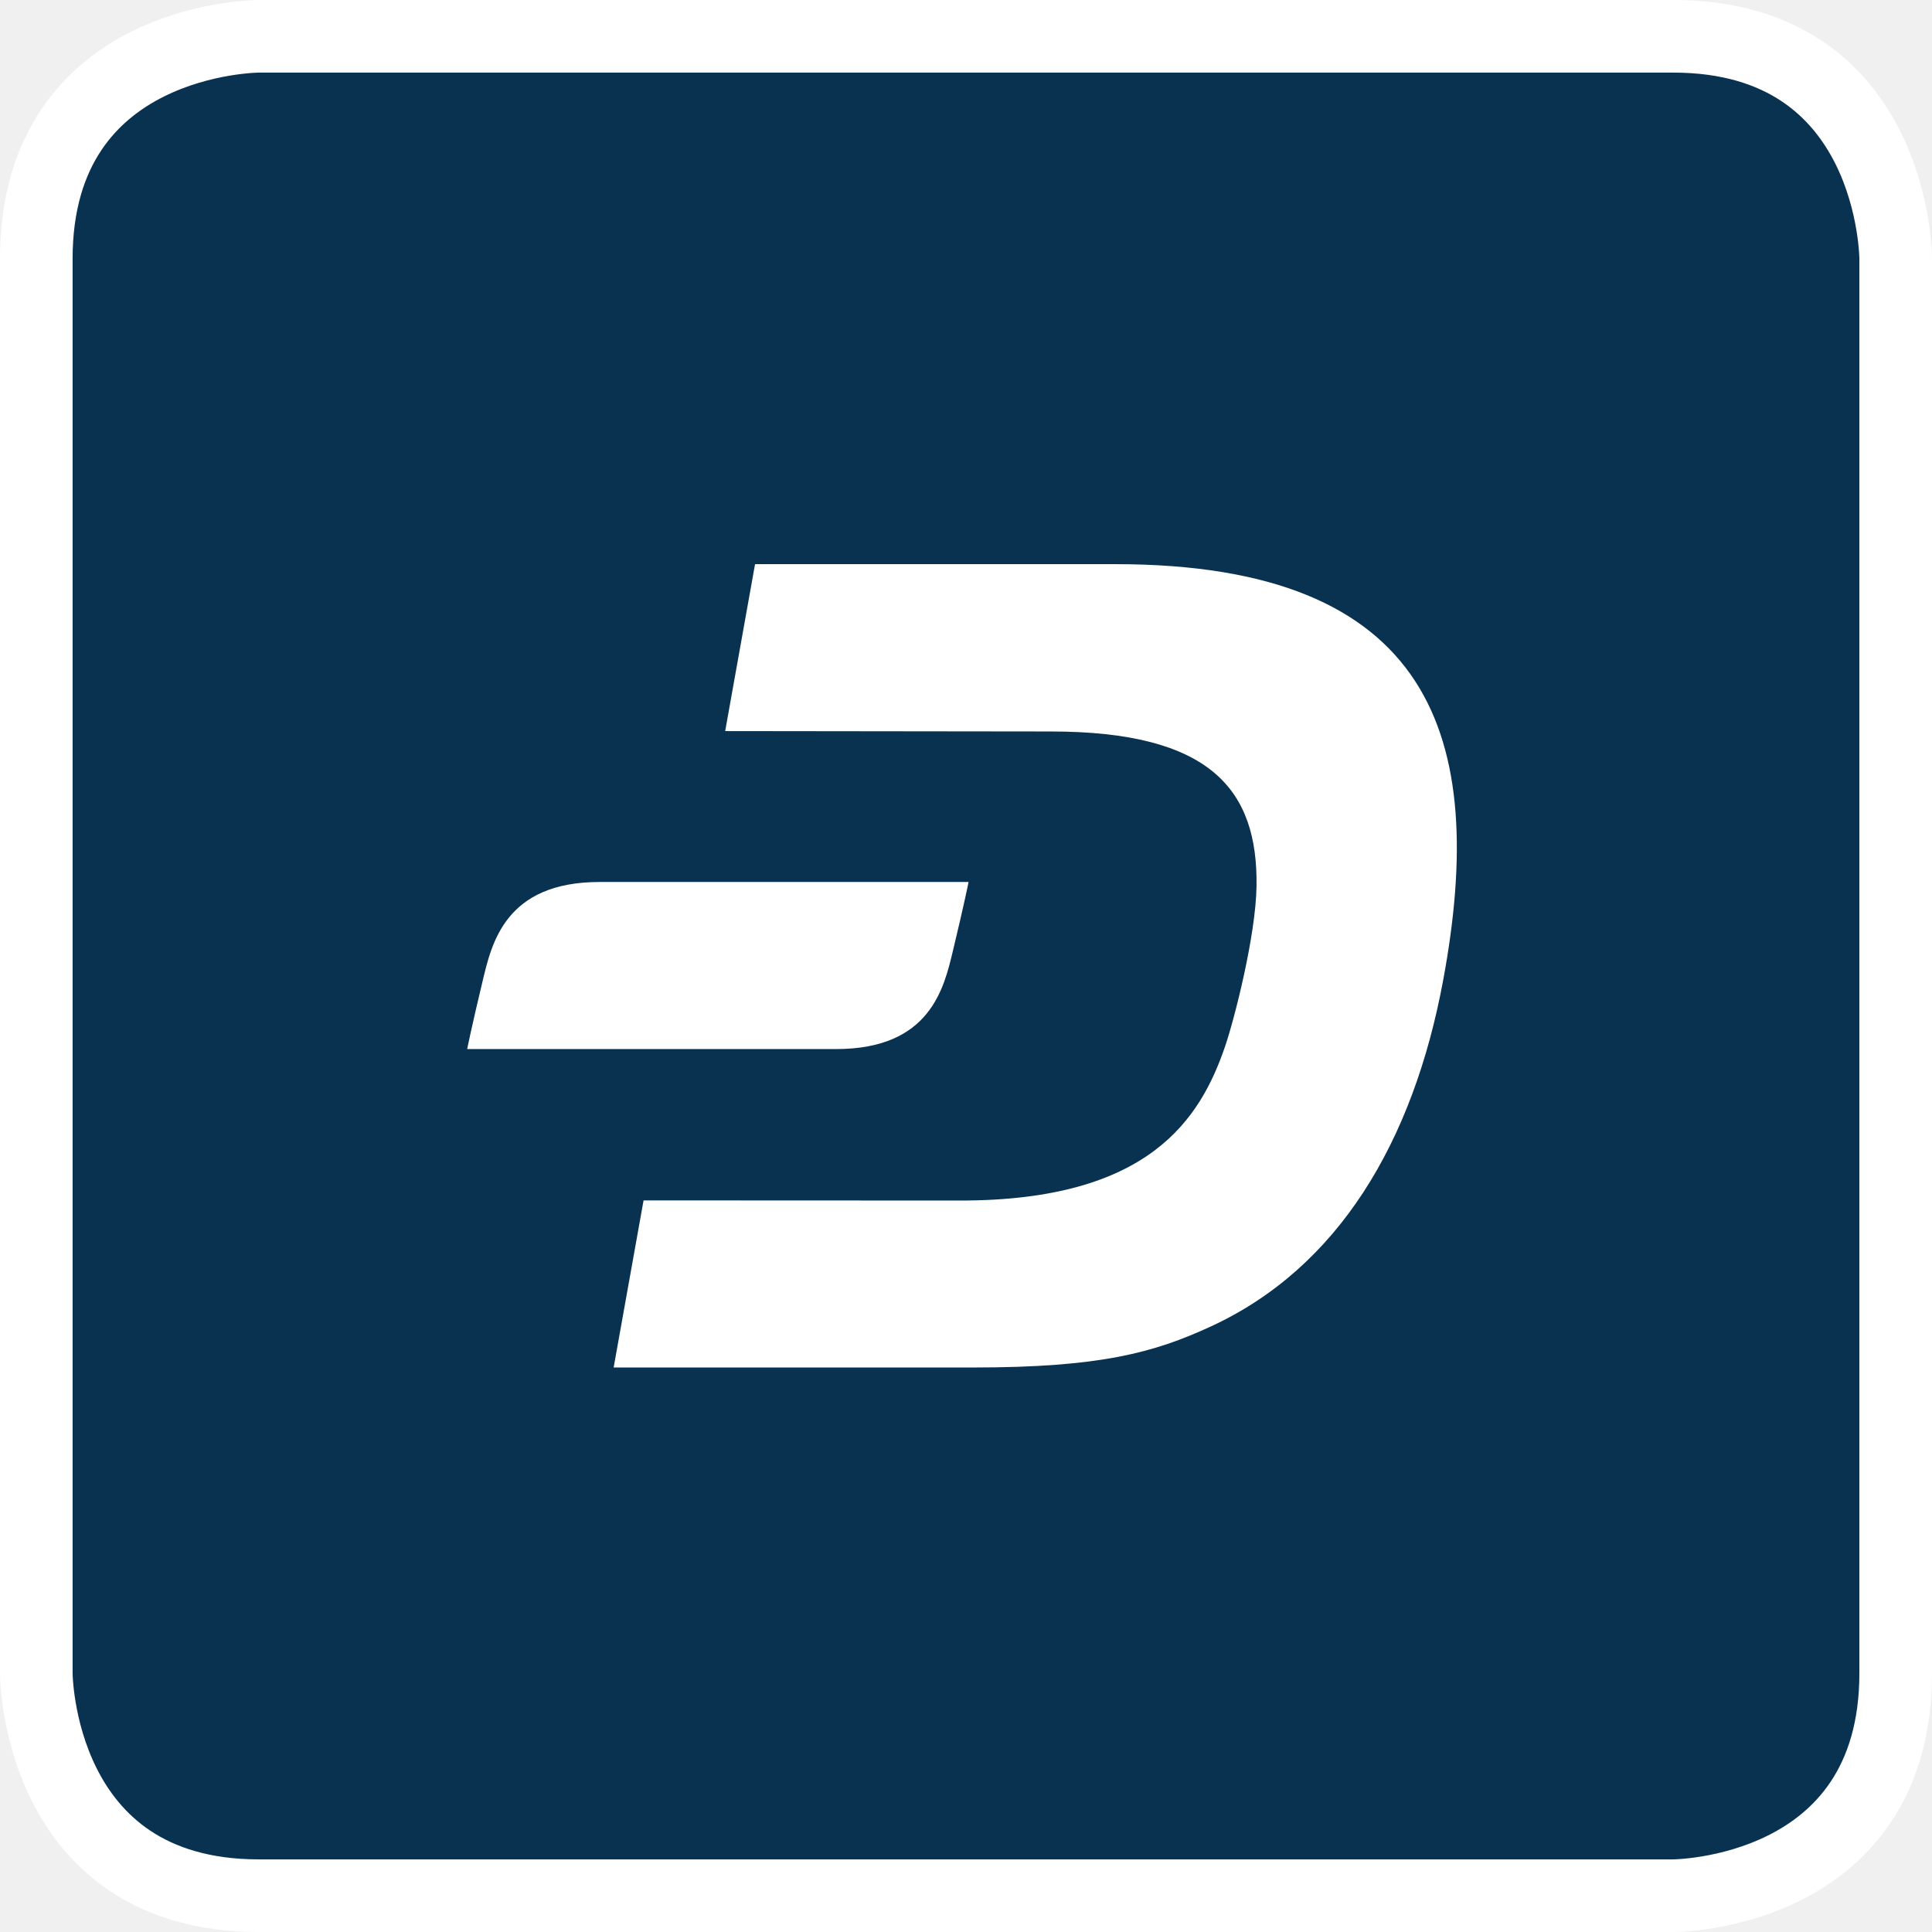
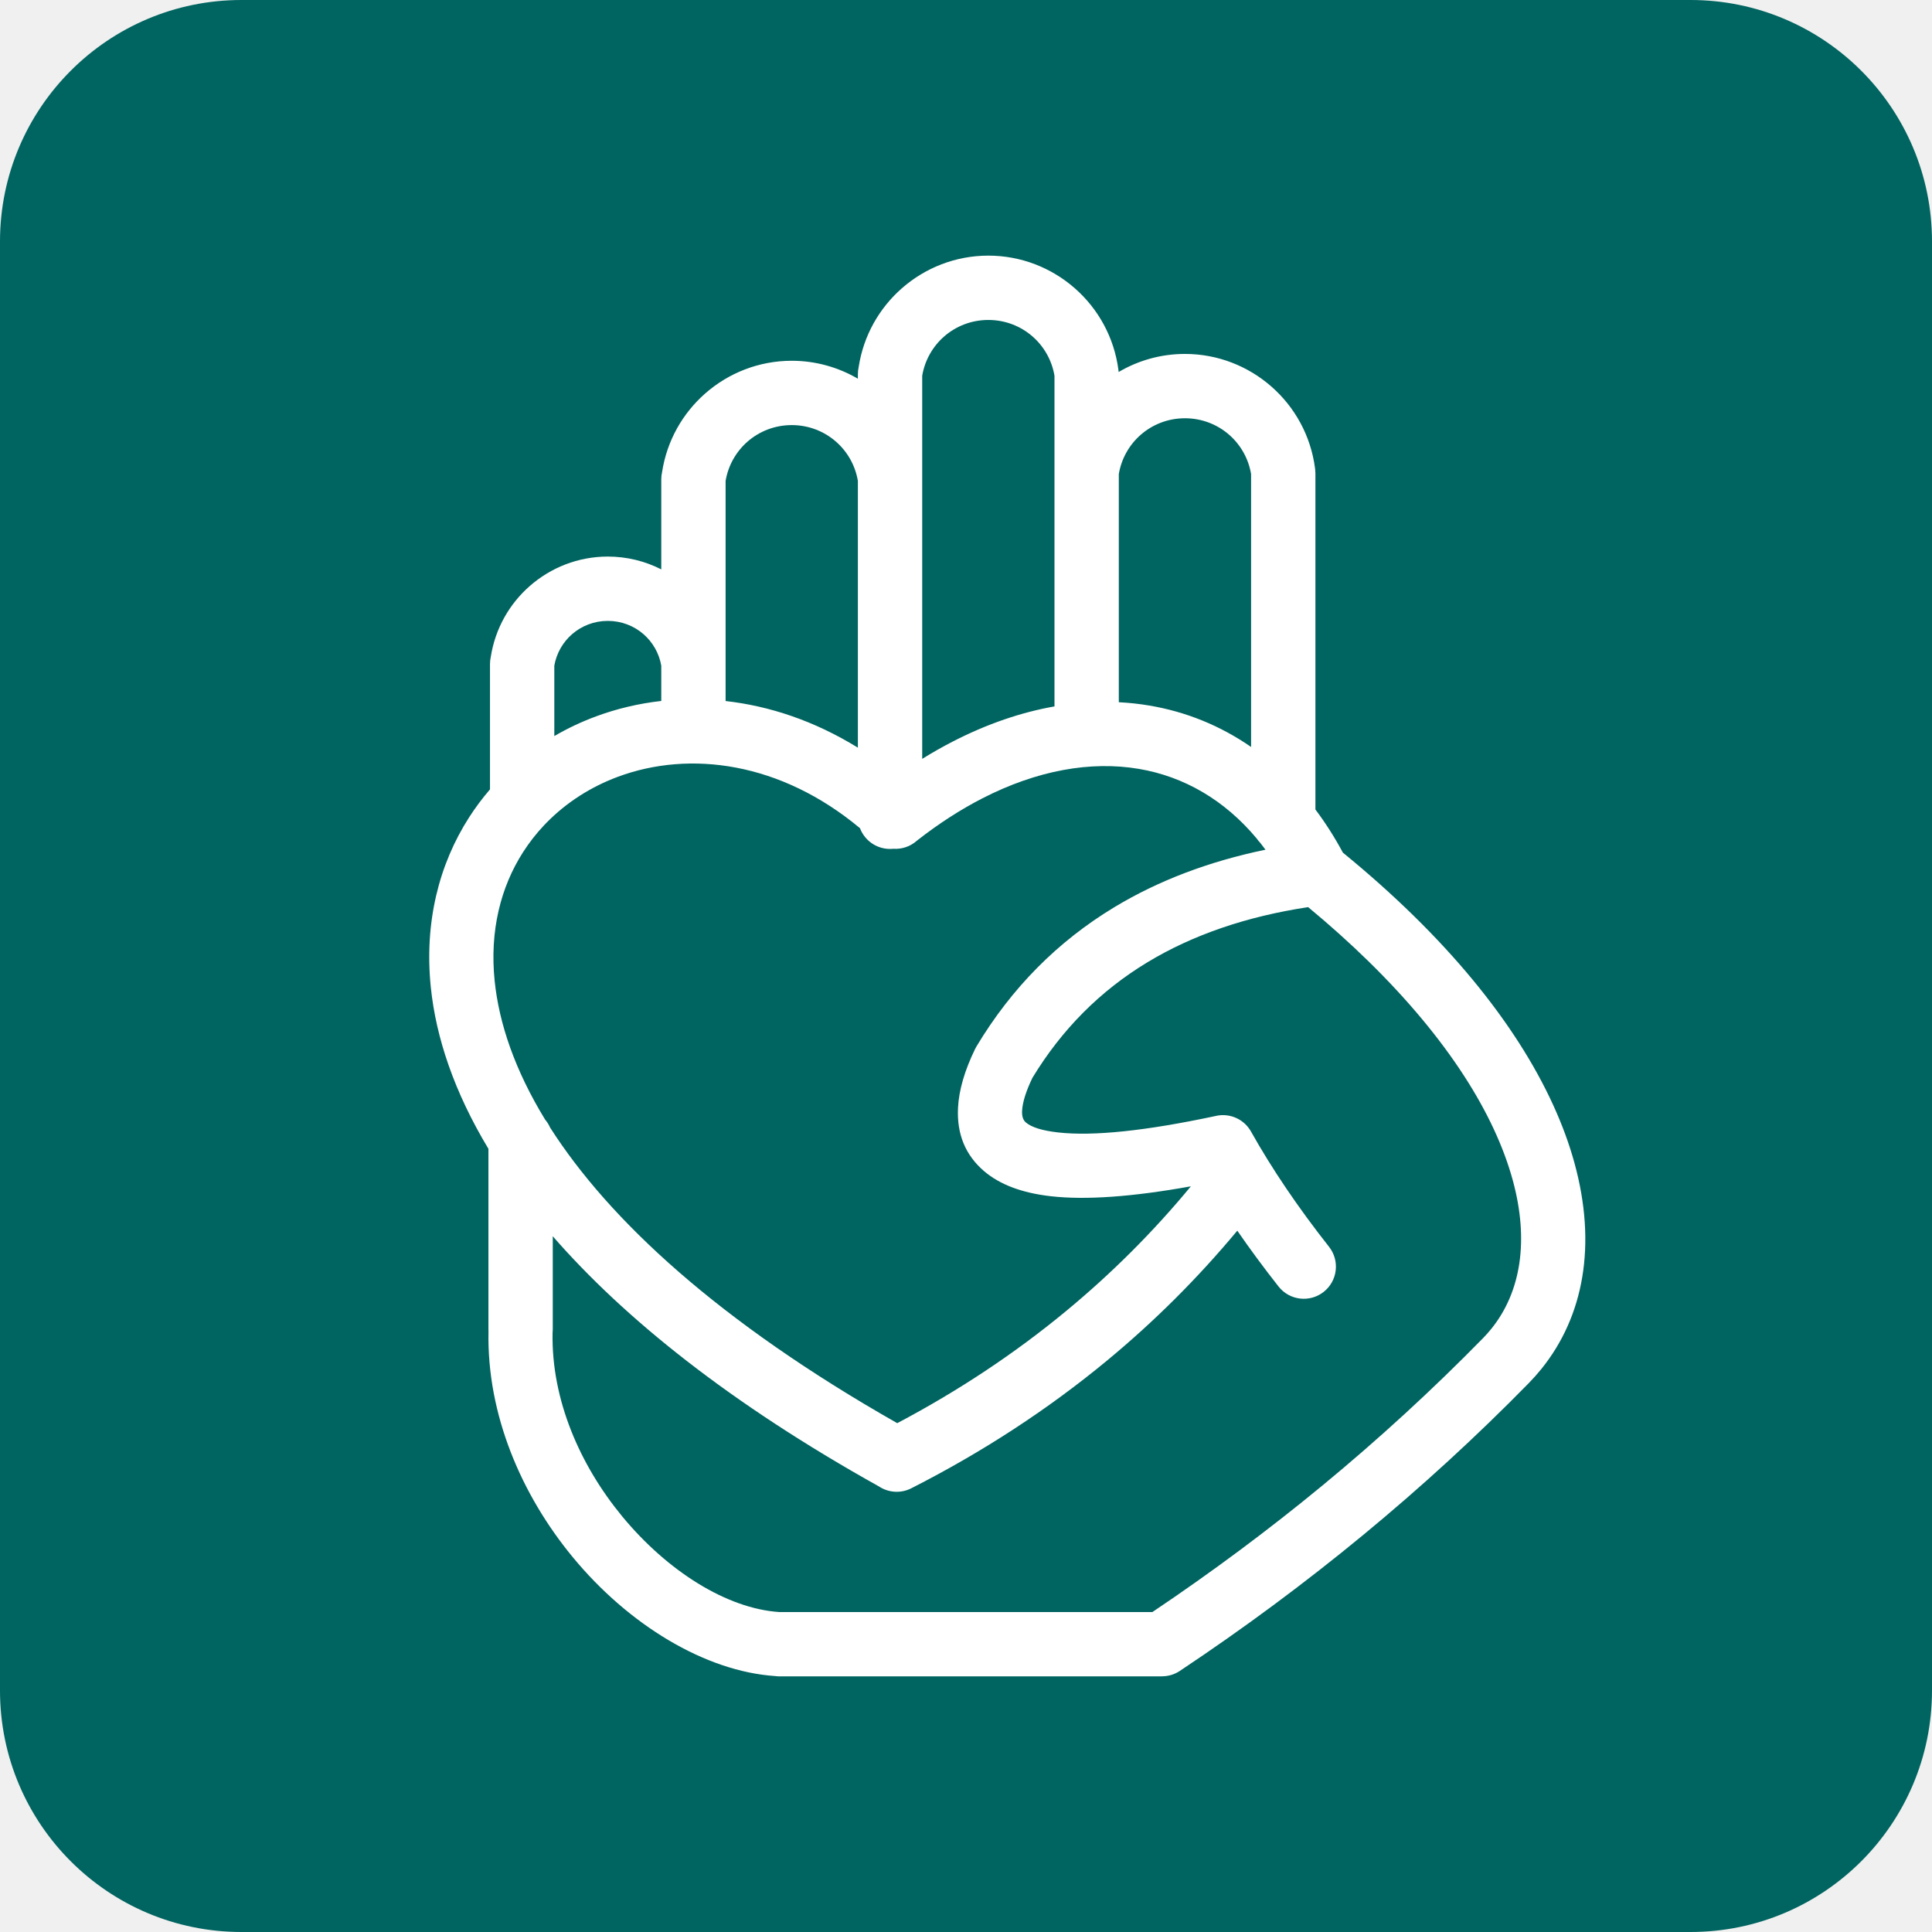
- <svg xmlns="http://www.w3.org/2000/svg" width="266" height="266" viewBox="0 0 70.379 70.379" version="1.1" id="svg2176">
-   <defs id="defs2170">
-     <clipPath clipPathUnits="userSpaceOnUse" id="clipPath1492">
-       <path d="m 49.616,55.514 h 85.115 v 68.57 H 49.616 Z" id="path1490" />
-     </clipPath>
+ <svg xmlns="http://www.w3.org/2000/svg" xml:space="preserve" width="67.733mm" height="67.733mm" version="1.1" style="shape-rendering:geometricPrecision; text-rendering:geometricPrecision; image-rendering:optimizeQuality; fill-rule:evenodd; clip-rule:evenodd" viewBox="0 0 6773.32 6773.32">
+   <defs>
+     <style type="text/css">
+    
+     .fil0 {fill:#006460}
+     .fil1 {fill:white}
+    
+   </style>
  </defs>
-   <g id="layer1" transform="translate(0,-226.6208)">
-     <path d="m 9.43,227.943 c 0,0 -8.108,0 -8.108,8.107 v 51.52 c 0,0 0,8.107 8.108,8.107 H 60.949 c 0,0 8.107,0 8.107,-8.107 v -51.52 c 0,0 0,-8.107 -8.107,-8.107 z" style="display:inline;fill:#093251;fill-opacity:1;fill-rule:nonzero;stroke:#ffffff;stroke-width:2.645;stroke-miterlimit:4;stroke-dasharray:none;stroke-opacity:1" id="path1484" />
-     <g id="g876">
-       <path d="M 40.633,247.172 H 27.505 l -1.088,6.081 11.847,0.014 c 5.834,-0.002 7.559,2.118 7.509,5.631 -0.025,1.802 -0.806,4.847 -1.143,5.834 -0.899,2.632 -2.745,5.633 -9.67,5.622 l -11.516,-0.005 -1.09,6.087 h 13.098 c 4.62,0 6.584,-0.537 8.666,-1.499 4.613,-2.131 7.358,-6.684 8.457,-12.625 1.637,-8.847 -0.403,-15.14 -11.943,-15.14" style="fill:#ffffff;fill-opacity:1;fill-rule:nonzero;stroke:none;stroke-width:0.427" id="path1496" />
-       <path d="m 21.841,258.75 c -3.439,0 -3.931,2.241 -4.257,3.595 -0.425,1.773 -0.565,2.491 -0.565,2.491 h 13.441 c 3.439,0 3.932,-2.241 4.257,-3.595 0.426,-1.773 0.566,-2.491 0.566,-2.491 z" style="fill:#ffffff;fill-opacity:1;fill-rule:nonzero;stroke:none;stroke-width:0.427" id="path1504" />
-     </g>
+   <g id="Слой_x0020_1">
+     <rect class="fil0" x="-0" y="-0" width="6773.32" height="6773.32" rx="846.67" ry="846.67" />
+     <path class="fil1" d="M4659.47 4371.14c38.42,48.89 29.94,119.7 -18.95,158.13 -48.88,38.42 -119.69,29.94 -158.13,-18.95 -51.95,-65.96 -100.17,-131.22 -144.6,-195.73 -138.49,166.39 -290.72,318.19 -456.69,455.36 -207.07,171.16 -435.84,320.45 -686.24,447.8 -37.5,19.07 -80.63,15.16 -113.38,-6.5 -522.84,-291.6 -893.55,-589.97 -1143.57,-877.14l0 326.57c0,4.1 -0.23,8.16 -0.66,12.16 -4.5,234.6 96.21,463.67 243.18,642.25 158.8,192.95 367.57,324.28 551.37,336.51l1.64 -0.02 1306.72 0c208.7,-140.15 407.38,-288.01 595.99,-443.53 197.24,-162.64 384.86,-334.76 562.8,-516.31 10.28,-10.5 20.11,-21.56 29.45,-33.13 103.74,-128.52 132.97,-309.54 75.01,-521.35 -63,-230.14 -226.46,-493.67 -505.53,-766.94 -64.29,-62.95 -134.8,-126.4 -211.69,-190.06 -216.65,32.9 -404.34,97.27 -563.05,193.11 -165.94,100.2 -300.55,235.43 -403.76,405.64 -22.52,47.04 -34.56,85.46 -36.06,115.2 -0.95,18.95 3.38,32.57 12.99,40.79 20.04,17.15 57.59,28.85 112.62,35.09 123.18,13.94 307.07,-5.16 551.57,-57.3 45.46,-11.32 94.42,6.86 121.04,47.2l1.34 2.06 0.15 0.25 1.36 2.22 0.08 0.14 1.37 2.37 0 0.02c36.48,65.08 77.54,131.38 123.21,198.85 45.76,67.62 95.92,136.05 150.42,205.24zm-2743.41 -1486.82c-2.72,3.15 -5.6,6.14 -8.64,8.97 -27.27,28.89 -51.93,60.34 -73.58,94.12 -78.35,122.22 -117.76,276.13 -99.61,451.96 15.38,148.88 70.9,312.45 176.77,485.61 7.12,8.36 13.05,17.77 17.5,27.96 207.19,324.2 590.82,680.66 1217.12,1036.48 215.22,-113.76 412.53,-244.78 591.89,-393.02 160.34,-132.52 306.18,-278.31 437.52,-437.3 -205.24,36.98 -368.84,48.56 -490.76,34.75 -100.98,-11.44 -179.06,-40.77 -234.2,-87.95 -65.58,-56.12 -96.05,-130.21 -91.39,-222.25 3.12,-61.79 23.14,-130.61 60,-206.43l0.08 0.04c1.44,-3 3.03,-5.94 4.77,-8.85 123.23,-205.17 284.36,-367.84 483.32,-487.98 154.08,-93.05 330.67,-160.22 529.76,-201.52 -5.56,-7.53 -11.18,-14.89 -16.91,-22.12l-1.75 -2.2c-4.54,-4.68 -8.67,-9.75 -12.35,-15.15 -112.78,-135.07 -255.15,-217.17 -412.98,-243.86 -168.61,-28.51 -356.88,4.96 -548.44,103.23 -76.3,39.14 -153.12,88.52 -229.42,148.3 -23.36,21.05 -53.61,30.66 -83.27,28.55l-0.17 0.02 -1.89 0.16 -0.17 0.02 -0.18 0.01 -0.04 0 -0.31 0.03 -0.17 0.01 -0.69 0.04 -0.17 0.01 -0.7 0.05 -0.17 0.01 -0.18 0.01 -0.17 0.01 -0.17 0.01 -0.15 0.01 -0.02 0 -0.18 0.01 -0.17 0.01 -0.18 0 -0.18 0.01 -0.17 0.01 -0.17 0.01 -0.35 0.01 -0.17 0.01 -0.35 0.01 -0.18 0 -0.17 0 -0.18 0.01 -0.18 0 -0.17 0.01 -0.07 0 -0.11 0 -0.17 0.01 -0.17 0 -0.35 0.01 -0.18 0 -0.52 0.01 -0.19 0 -0.17 0 -0.35 0.01 -0.17 0 -0.18 0 -0.17 0 -0.18 0 -2.88 -0.04 -0.1 0 -2.17 -0.08 -1.32 -0.07 -0.25 -0.01 -1.96 -0.13 -0.26 -0.02 -2.2 -0.19 -0.39 -0.04 -1.81 -0.2 -1.03 -0.12 -0.36 -0.05 -2.44 -0.35 -0.52 -0.08 -2.15 -0.36 -0.12 -0.02 -2.02 -0.38 -0.75 -0.15 -1.38 -0.29 -1.36 -0.31 -0.11 -0.03 -2 -0.48 -0.6 -0.14 -0.13 -0.04 -2.08 -0.56 -0.48 -0.14 -1.58 -0.46 -0.36 -0.11 -1.39 -0.43 -0.31 -0.1 -1.65 -0.54 -0.37 -0.13 -2.02 -0.71 -0.22 -0.08 -2.5 -0.95 -0.16 -0.07 -1.97 -0.8 -0.49 -0.2 -0.59 -0.25 -1.93 -0.85 -0.01 -0.01 -1.92 -0.88 -0.55 -0.27 -1.35 -0.67 -1.09 -0.55 -0.79 -0.41 -1.63 -0.86 -0.23 -0.12 -1.84 -1.03 -0.3 -0.18 -1.52 -0.89 -0.15 -0.09 -1.43 -0.87 -0.21 -0.13 -1.34 -0.84 -2.19 -1.44 -0.08 -0.06 -1.65 -1.13 -0.59 -0.42 -1.11 -0.8 -1.07 -0.79 -0.61 -0.46 -1.54 -1.19 -0.12 -0.09 -1.63 -1.31 -0.36 -0.3 -1.25 -1.05 -0.23 -0.19 -1.3 -1.14 -0.05 -0.03 -1.27 -1.14 -0.29 -0.26 -1.53 -1.43 -0.16 -0.15 -1.34 -1.3c-1,-0.98 -1.96,-1.99 -2.92,-3l-1.4 -1.5 -0.02 -0.03 -1.39 -1.56 -1.36 -1.57 -0.02 -0.04 -1.27 -1.53 -0.13 -0.15c-7.44,-9.19 -13.47,-19.59 -17.75,-30.82 -278.7,-232.62 -597.2,-273.51 -848.11,-180.51 -95.5,35.4 -181.19,90.28 -250.79,161.27zm-198.22 -116.83l0 -439.82c0,-8.77 1,-17.32 2.9,-25.53 15.54,-98.78 65.34,-185.12 136.31,-247.44 73.65,-64.68 169.81,-103.47 273.8,-103.47 67.06,0 130.86,16.13 187.48,44.95l0 -315.95c0,-8.68 0.98,-17.13 2.84,-25.24 16.93,-110.05 72.27,-206.24 151.22,-275.59 81.58,-71.65 188.11,-114.59 303.33,-114.59 84.02,0 163.4,22.83 231.88,62.97l0 -16.16c0,-8.68 0.98,-17.12 2.83,-25.24 16.94,-110.04 72.27,-206.23 151.23,-275.58 81.58,-71.65 188.11,-114.6 303.33,-114.6 115.22,0 221.76,42.95 303.33,114.6 81.52,71.58 137.85,171.77 152.75,286.29 0.31,2.36 0.55,4.73 0.71,7.08 68.6,-40.37 148.21,-63.34 232.48,-63.34 115.21,0 221.75,42.95 303.33,114.6 81.52,71.58 137.84,171.77 152.74,286.29 0.64,4.88 0.95,9.75 0.95,14.54l0.38 0 0 1181.77c34.81,46.25 67.01,96.65 96.27,151.11 90.07,73.55 172.55,147.32 247.65,220.86 308.6,302.19 491.48,601.25 564.55,868.23 78.08,285.31 33.15,536.05 -116.43,721.34 -13.79,17.09 -28.61,33.72 -44.42,49.86 -182.47,186.19 -375.96,363.58 -580.41,532.17 -204.59,168.7 -418.88,327.57 -642.82,476.57 -19.15,12.67 -40.75,18.7 -62.11,18.7l0 0.23 -1340.5 0c-5.18,0 -10.26,-0.35 -15.26,-1.02 -245.86,-16.35 -514.78,-179.49 -711.3,-418.27 -178.39,-216.75 -300.42,-498.18 -294.29,-790.4l-0.21 -6.73 0 -633.11c-120.49,-199.94 -183.87,-390.64 -201.91,-565.31 -23.73,-229.69 29.23,-433.03 133.96,-596.43 22.23,-34.68 46.78,-67.49 73.41,-98.34zm600.49 -433.88c-7.73,-43.84 -30.13,-82.07 -61.68,-109.77 -33.52,-29.43 -77.68,-47.08 -125.8,-47.08 -48.12,0 -92.3,17.65 -125.8,47.08 -31.55,27.7 -53.96,65.92 -61.69,109.77l0 246.94c46.24,-27 95.07,-50.07 145.96,-68.93 72.66,-26.93 149.54,-45.27 229.01,-54.16l0 -123.85zm689.27 -647.67c-9.25,-54.9 -37.12,-102.78 -76.53,-137.39 -41.44,-36.4 -95.97,-58.22 -155.35,-58.22 -59.35,0 -113.9,21.82 -155.33,58.22 -39.41,34.61 -67.28,82.49 -76.53,137.39l0 641.73 0 130.03c154.15,17.28 312.19,69.93 463.74,163.53l0 -935.29zm1378.53 932.83l0 -956.8c-9.25,-54.91 -37.12,-102.79 -76.53,-137.4 -41.44,-36.4 -95.97,-58.21 -155.34,-58.21 -59.36,0 -113.91,21.81 -155.34,58.21 -39.41,34.61 -67.28,82.49 -76.53,137.4l0 799.94c36.23,1.82 72.01,5.71 107.22,11.66 128.33,21.69 248.58,70.35 356.52,145.2zm-689.27 -142.21l0 -820.3 0 -0.41 0 -0.41 0 -338.1c-9.24,-54.91 -37.11,-102.78 -76.53,-137.4 -41.43,-36.39 -95.97,-58.22 -155.34,-58.22 -59.35,0 -113.91,21.83 -155.33,58.22 -39.42,34.62 -67.29,82.49 -76.53,137.4l0 362.89 0 980.24c36.23,-22.47 72.54,-43.01 108.86,-61.63 119.17,-61.13 238.36,-101.74 354.87,-122.28z" />
  </g>
</svg>
